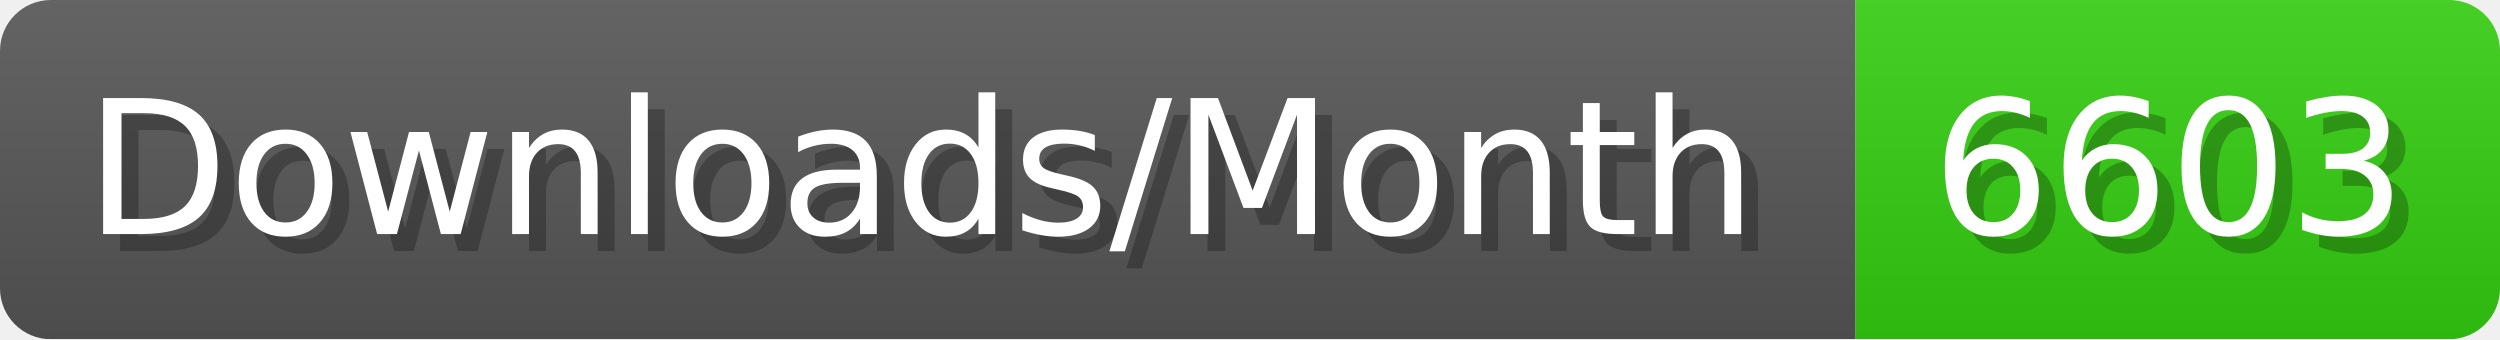
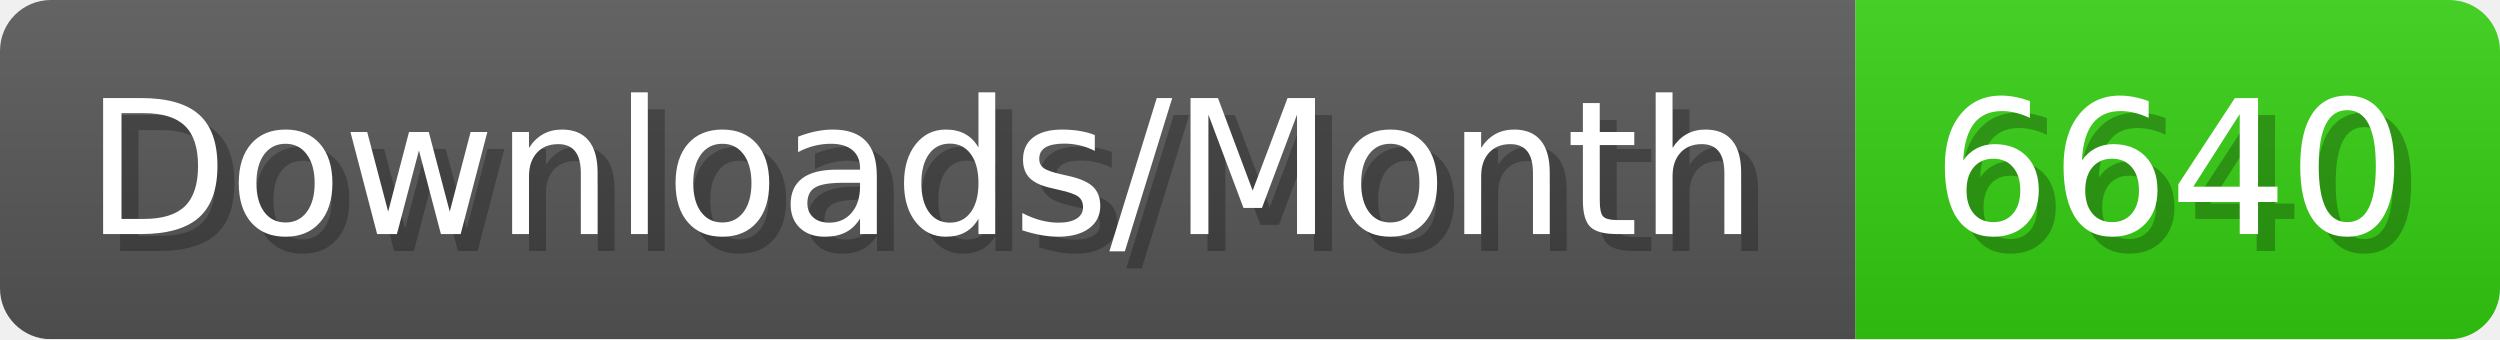
- <svg xmlns="http://www.w3.org/2000/svg" width="147.4" height="20" viewBox="0 0 1474 200" role="img" aria-label="Downloads/Month: 6603">
+ <svg xmlns="http://www.w3.org/2000/svg" width="147.4" height="20" viewBox="0 0 1474 200" role="img" aria-label="Downloads/Month: 6640">
  <linearGradient id="YlXUI" x2="0" y2="100%">
    <stop offset="0" stop-opacity=".1" stop-color="#EEE" />
    <stop offset="1" stop-opacity=".1" />
  </linearGradient>
  <mask id="JHhop">
    <rect width="1474" height="200" rx="30" fill="#FFF" />
  </mask>
  <g mask="url(#JHhop)">
    <rect width="1094" height="200" fill="#555" />
    <rect width="380" height="200" fill="#3C1" x="1094" />
    <rect width="1474" height="200" fill="url(#YlXUI)" />
  </g>
  <g aria-hidden="true" fill="#fff" text-anchor="start" font-family="Verdana,DejaVu Sans,sans-serif" font-size="110">
    <text x="60" y="148" textLength="994" fill="#000" opacity="0.25">Downloads/Month</text>
    <text x="50" y="138" textLength="994">Downloads/Month</text>
-     <text x="1149" y="148" textLength="280" fill="#000" opacity="0.25">6603</text>
-     <text x="1139" y="138" textLength="280">6603</text>
+     <text x="1149" y="148" textLength="280" fill="#000" opacity="0.25">6640</text>
+     <text x="1139" y="138" textLength="280">6640</text>
  </g>
</svg>
